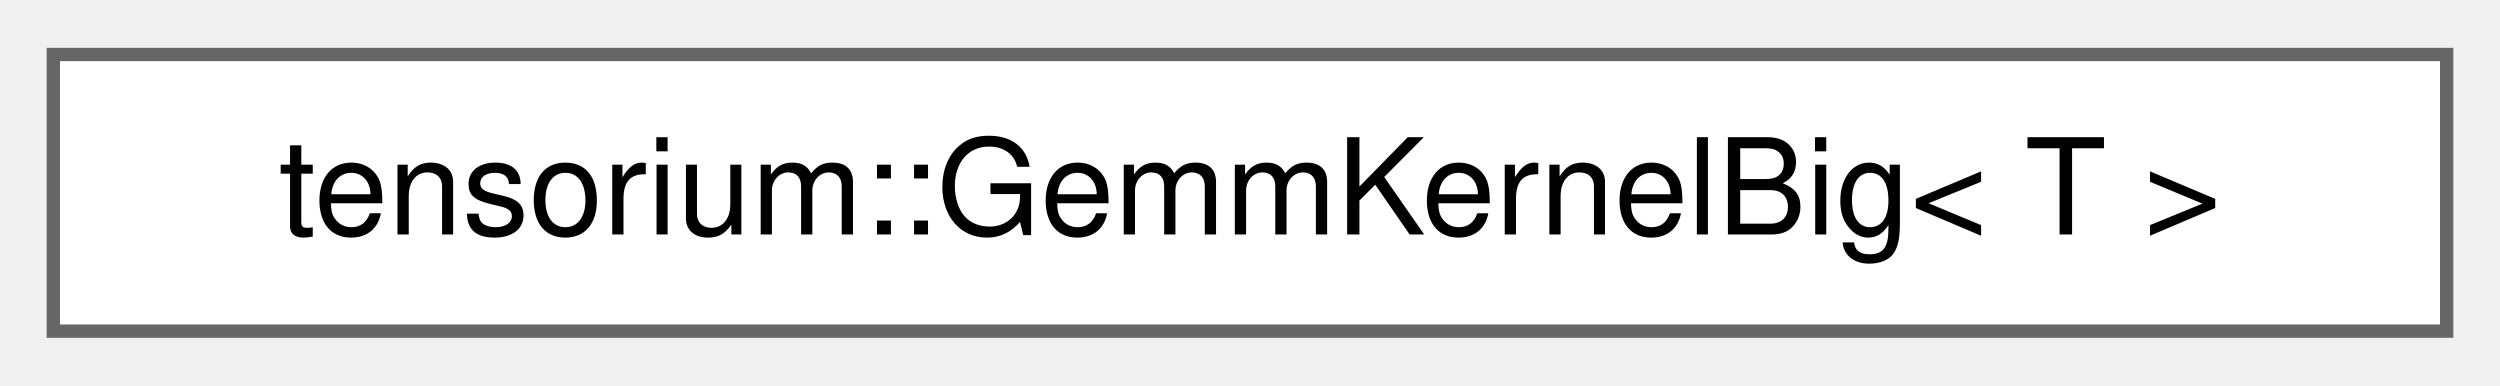
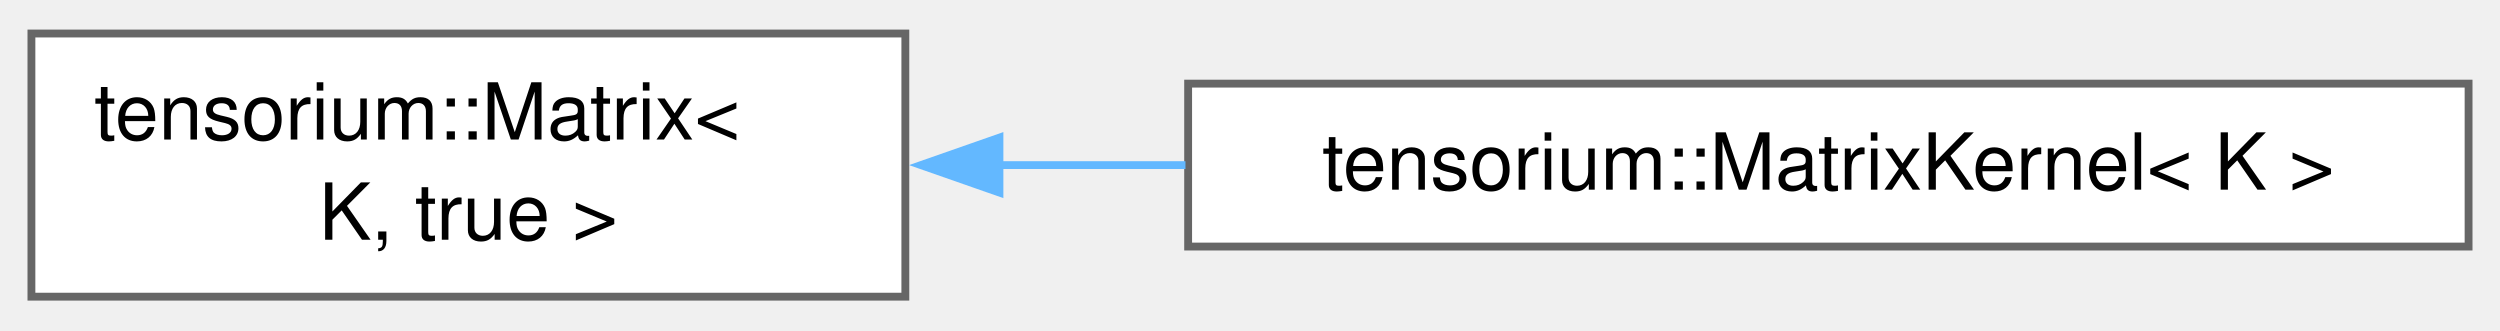
- <svg xmlns="http://www.w3.org/2000/svg" xmlns:xlink="http://www.w3.org/1999/xlink" width="188pt" height="29pt" viewBox="0.00 0.00 187.50 28.75">
-   <g id="graph0" class="graph" transform="scale(1 1) rotate(0) translate(4 24.75)">
+ <svg xmlns="http://www.w3.org/2000/svg" xmlns:xlink="http://www.w3.org/1999/xlink" width="318pt" height="42pt" viewBox="0.00 0.00 318.25 41.50">
+   <g id="graph0" class="graph" transform="scale(1 1) rotate(0) translate(4 37.5)">
    <g id="Node000000" class="node">
      <g id="a_Node000000">
-         <a xlink:href="classtensorium_1_1GemmKernelBig.html" target="_top" xlink:title=" ">
-           <polygon fill="white" stroke="#666666" points="179.5,-20.75 0,-20.75 0,0 179.5,0 179.5,-20.75" />
-           <text text-anchor="middle" x="89.75" y="-7.25" font-family="Helvetica,sans-Serif" font-size="10.00">tensorium::GemmKernelBig&lt; T &gt;</text>
+         <a xlink:href="classtensorium_1_1Matrix.html" target="_top" xlink:title=" ">
+           <polygon fill="white" stroke="#666666" points="111.25,-33.5 0,-33.5 0,0 111.25,0 111.25,-33.5" />
+           <text text-anchor="start" x="8" y="-20" font-family="Helvetica,sans-Serif" font-size="10.00">tensorium::Matrix&lt;</text>
+           <text text-anchor="middle" x="55.62" y="-7.25" font-family="Helvetica,sans-Serif" font-size="10.00"> K, true &gt;</text>
+         </a>
+       </g>
+     </g>
+     <g id="Node000001" class="node">
+       <g id="a_Node000001">
+         <a xlink:href="classtensorium_1_1MatrixKernel.html" target="_top" xlink:title="MatrixKernel provides specialized SIMD-accelerated matrix multiplication routines for statically-size...">
+           <polygon fill="white" stroke="#666666" points="310.25,-27.12 147.25,-27.12 147.25,-6.38 310.25,-6.38 310.25,-27.12" />
+           <text text-anchor="middle" x="228.75" y="-13.62" font-family="Helvetica,sans-Serif" font-size="10.00">tensorium::MatrixKernel&lt; K &gt;</text>
+         </a>
+       </g>
+     </g>
+     <g id="edge3_Node000000_Node000001" class="edge">
+       <g id="a_edge3_Node000000_Node000001">
+         <a xlink:title=" ">
+           <path fill="none" stroke="#63b8ff" d="M123,-16.75C130.84,-16.75 138.9,-16.75 146.91,-16.75" />
+           <polygon fill="#63b8ff" stroke="#63b8ff" points="123.23,-13.25 113.23,-16.75 123.23,-20.25 123.23,-13.25" />
        </a>
      </g>
    </g>
  </g>
</svg>
